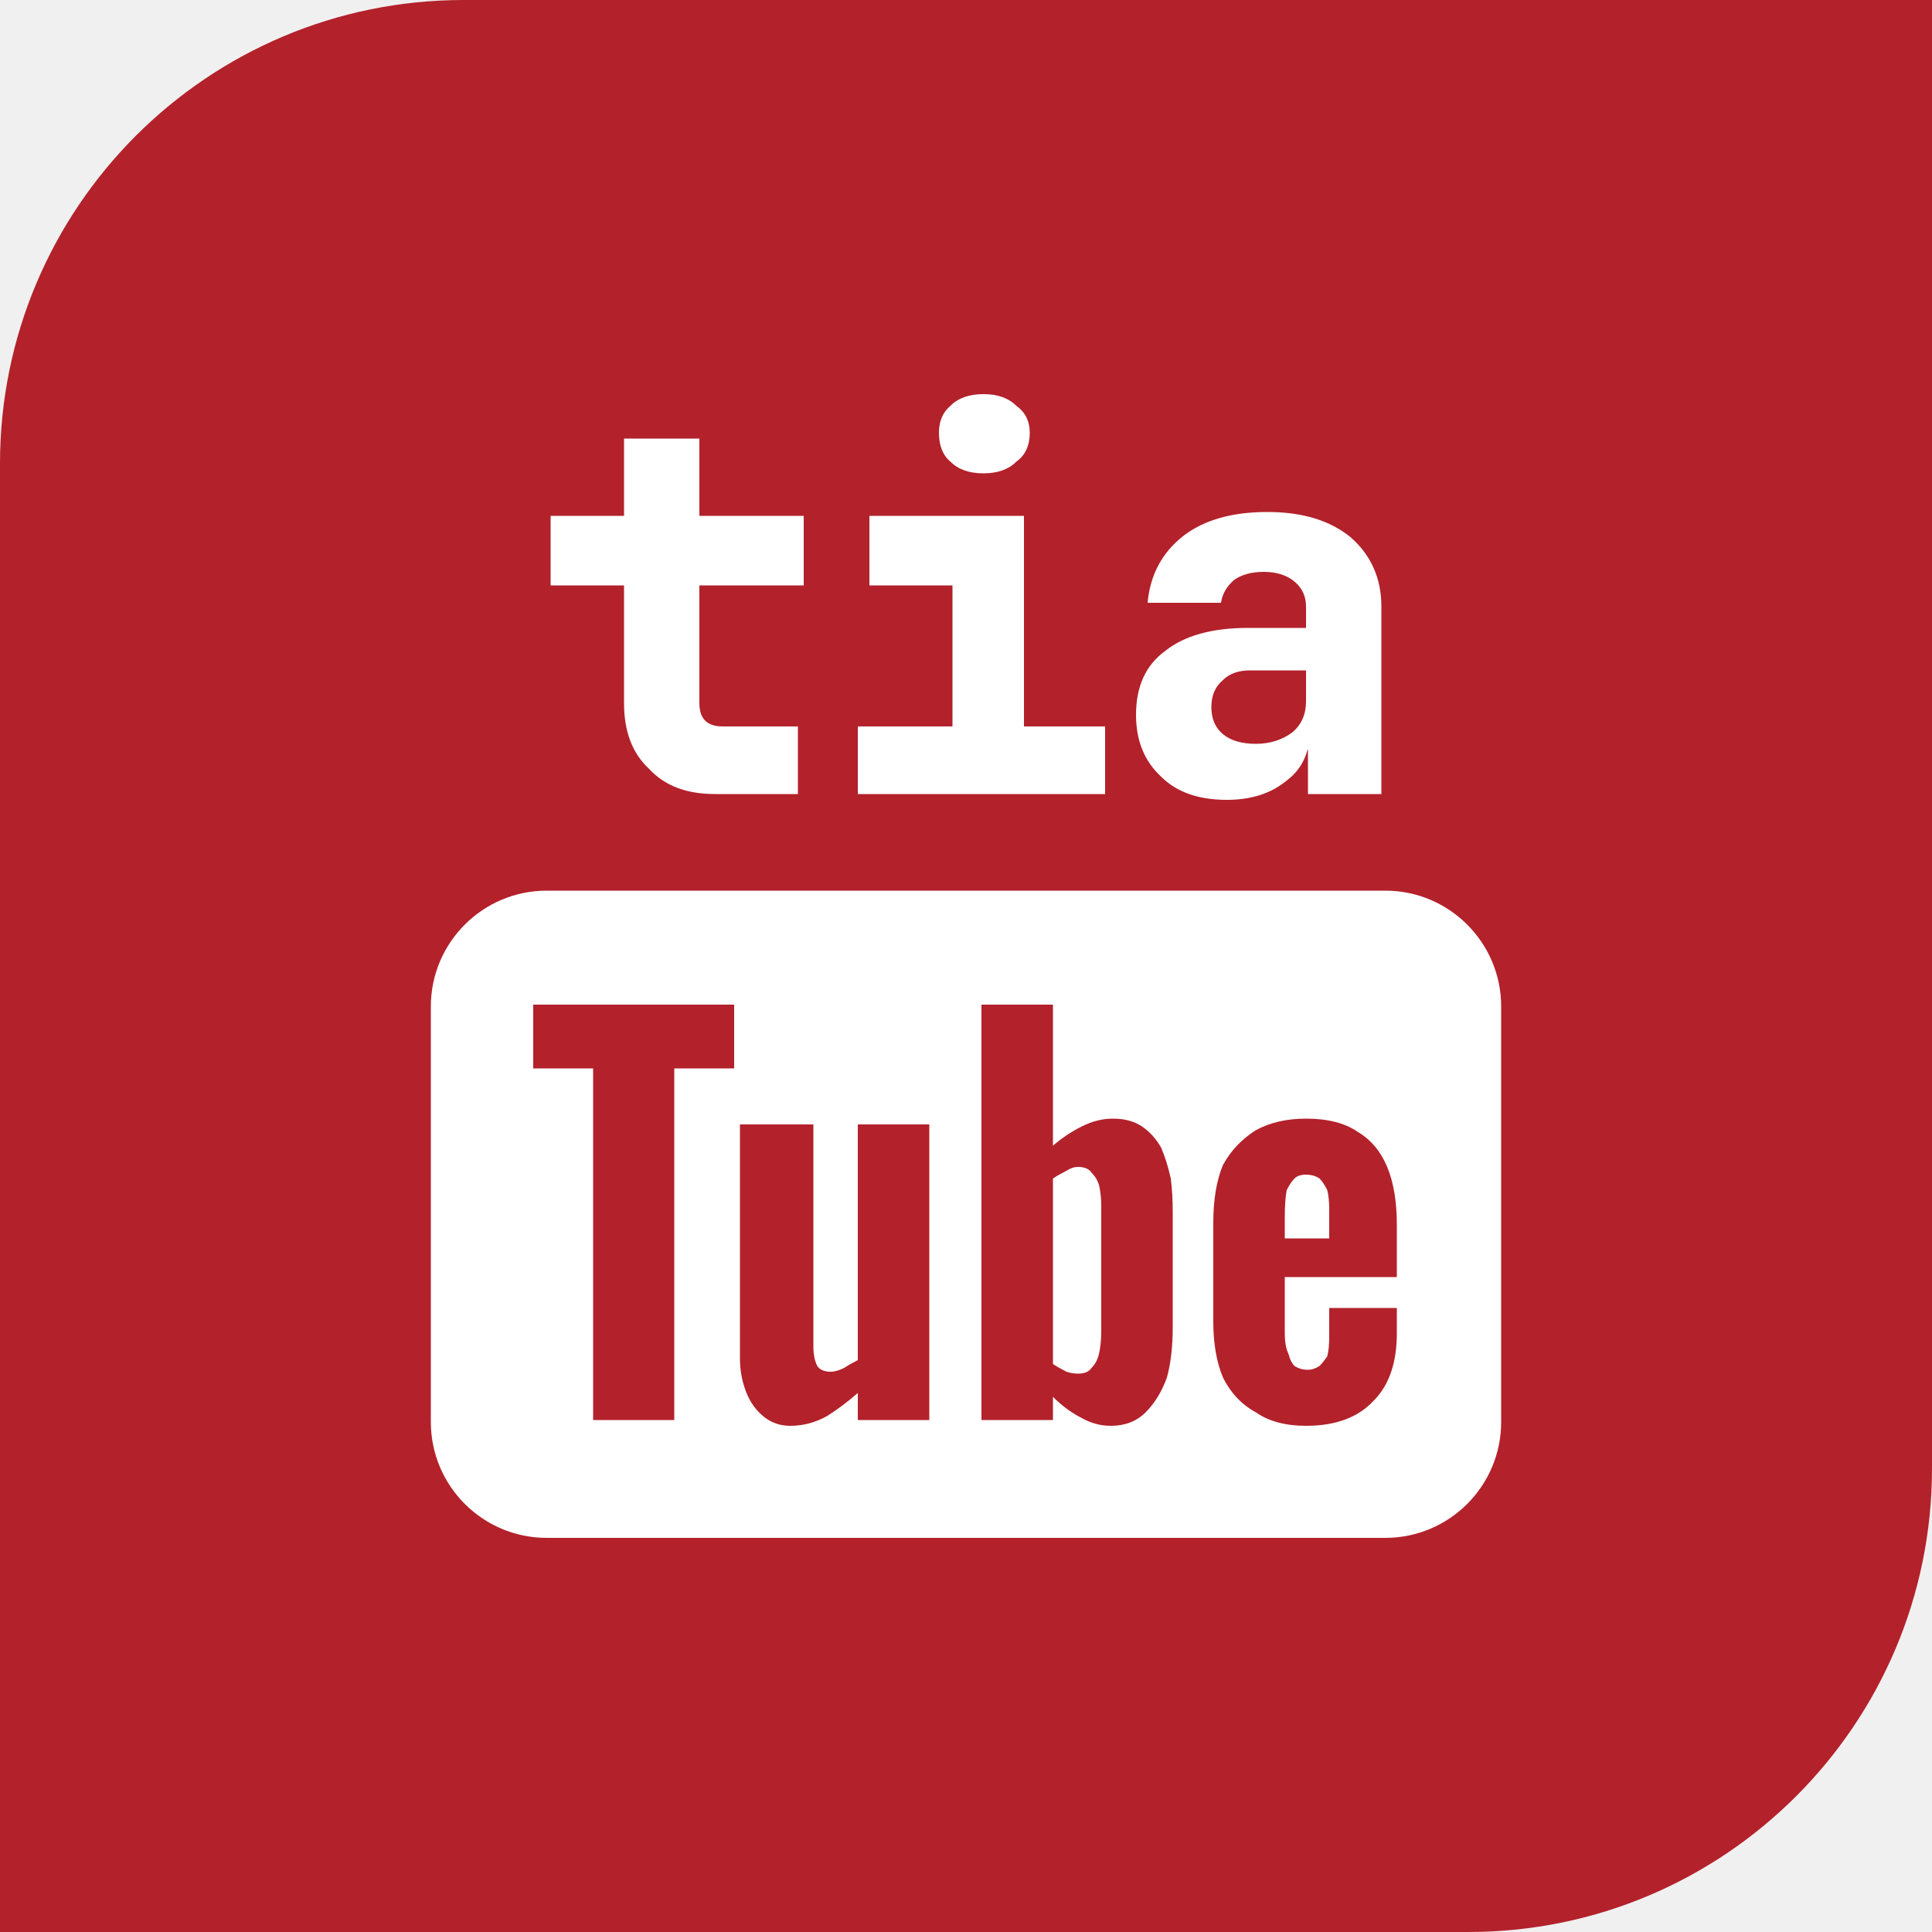
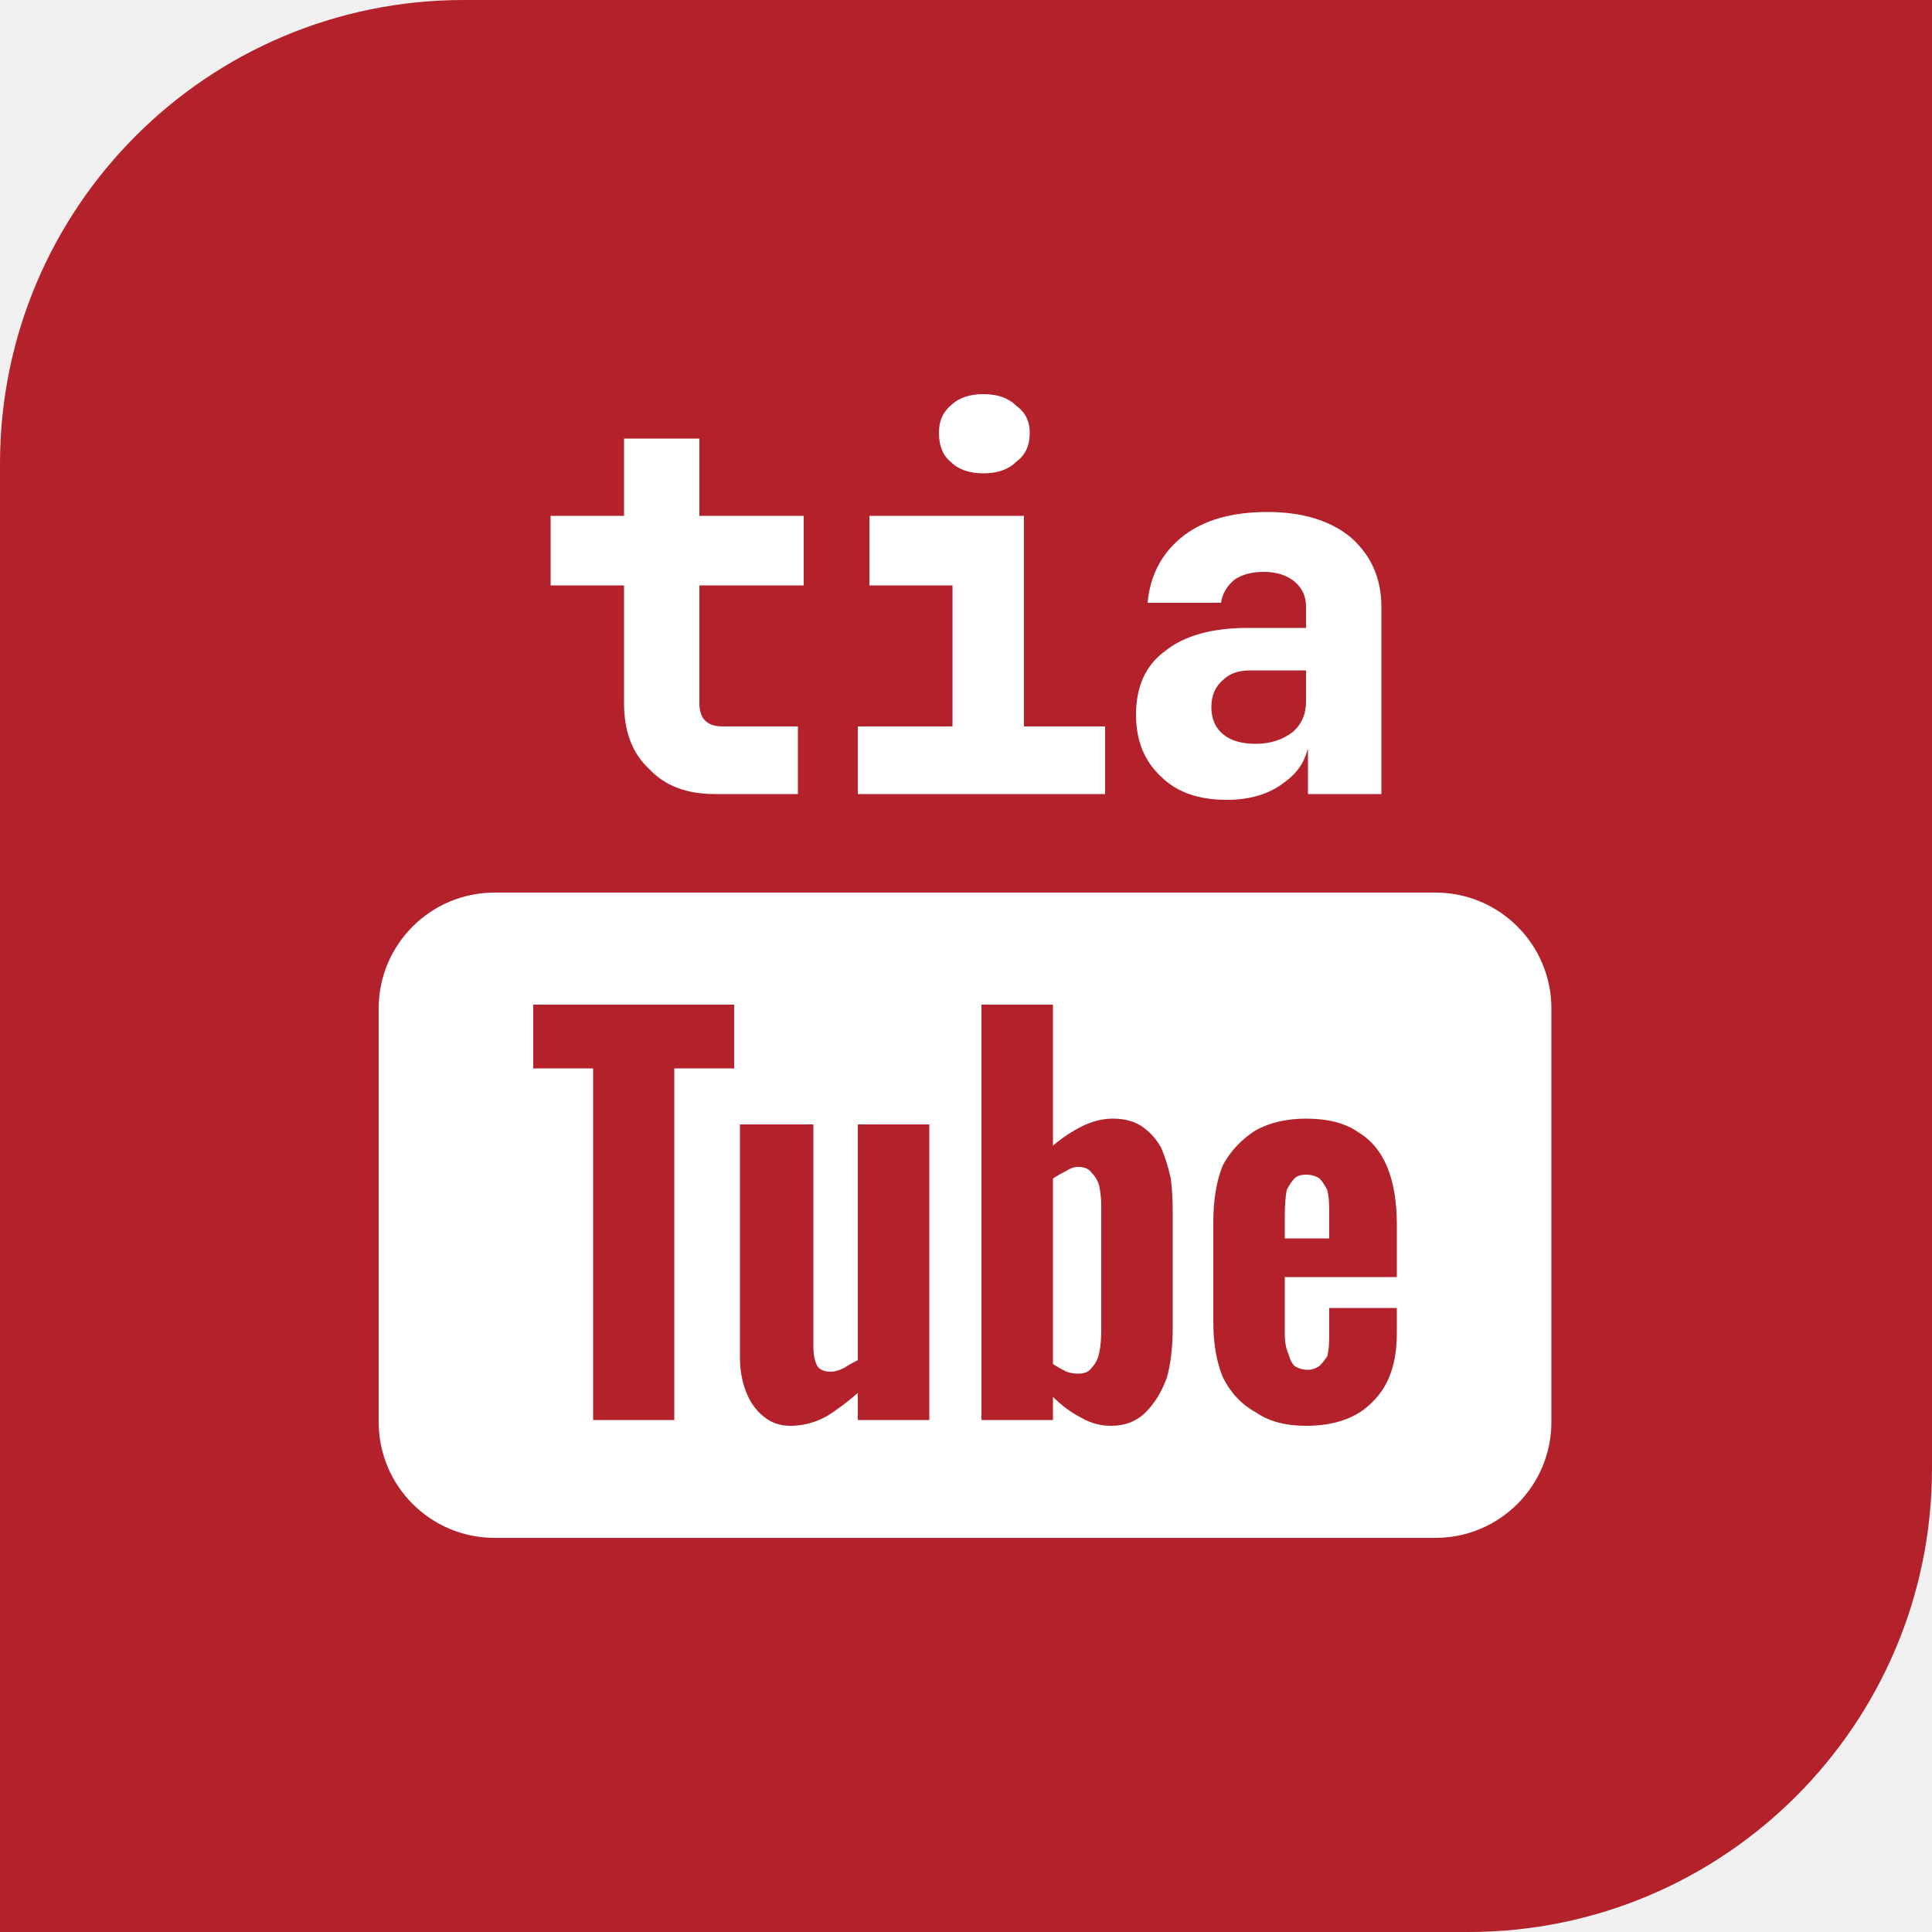
<svg xmlns="http://www.w3.org/2000/svg" viewBox="0 0 100 100">
  <path d="M24 0H100V76A24 24 0 0 1 76 100H0V24A24 24 0 0 1 24 0Z" fill="#b3212b" />
  <path transform="translate(27.6 41.1)" d="M9.4 0Q7.2 0 6 -1.3Q4.7 -2.5 4.7 -4.7V-10.8H0.9V-14.4H4.7V-18.4H8.6V-14.4H14V-10.8H8.6V-4.7Q8.6 -3.5 9.8 -3.5H13.7V0ZM16.8 0V-3.5H21.7V-10.8H17.4V-14.4H25.4V-3.5H29.6V0ZM23.3 -16.6Q22.2 -16.6 21.6 -17.2Q21 -17.7 21 -18.7Q21 -19.6 21.6 -20.1Q22.2 -20.7 23.3 -20.7Q24.4 -20.7 25 -20.1Q25.7 -19.6 25.7 -18.7Q25.7 -17.7 25 -17.2Q24.4 -16.6 23.3 -16.6ZM35.9 0.3Q33.7 0.3 32.5 -0.9Q31.2 -2.1 31.2 -4.1Q31.2 -6.3 32.7 -7.4Q34.2 -8.6 37 -8.6H40V-9.7Q40 -10.5 39.4 -11Q38.8 -11.5 37.8 -11.5Q36.9 -11.5 36.3 -11.1Q35.7 -10.6 35.6 -9.9H31.8Q32 -12.1 33.7 -13.4Q35.3 -14.6 38 -14.6Q40.7 -14.6 42.3 -13.3Q43.9 -11.9 43.9 -9.7V0H40.1V-2.3H39.5L40.2 -3.3Q40.2 -1.6 39 -0.7Q37.8 0.3 35.9 0.3ZM37.4 -2.6Q38.5 -2.6 39.3 -3.2Q40 -3.8 40 -4.8V-6.4H37.1Q36.2 -6.4 35.7 -5.9Q35.1 -5.4 35.1 -4.5Q35.1 -3.6 35.7 -3.1Q36.3 -2.6 37.4 -2.6Z" fill="#fff" />
-   <rect x="22.3" y="46.1" width="55.4" height="33.5" rx="6" fill="#fff" />
+   <rect x="19.6" y="46.2" width="60.7" height="33.4" rx="6" fill="#fff" />
  <path transform="translate(27.3 73.5)" d="M3.4 0V-18.2H0.3V-21.5H10.7V-18.2H7.6V0ZM13.6 0.3Q12.8 0.3 12.2 -0.2Q11.6 -0.7 11.3 -1.5Q11 -2.3 11 -3.2V-15.3H14.8V-3.8Q14.8 -3.2 15 -2.8Q15.2 -2.5 15.7 -2.5Q16 -2.5 16.4 -2.7Q16.7 -2.9 17.1 -3.1V-15.3H20.8V0H17.1V-1.4Q16.3 -0.7 15.5 -0.2Q14.6 0.3 13.6 0.3ZM30.2 0.3Q29.4 0.3 28.7 -0.1Q27.9 -0.5 27.2 -1.2V0H23.5V-21.5H27.2V-14.2Q27.9 -14.8 28.7 -15.2Q29.5 -15.6 30.3 -15.6Q31.2 -15.6 31.8 -15.2Q32.4 -14.8 32.8 -14.1Q33.1 -13.4 33.3 -12.5Q33.4 -11.7 33.4 -10.8V-4.8Q33.4 -3.3 33.1 -2.2Q32.7 -1.1 32 -0.4Q31.3 0.3 30.2 0.3ZM28.5 -2.4Q29 -2.4 29.2 -2.7Q29.5 -3 29.6 -3.5Q29.7 -4 29.7 -4.6V-11.1Q29.7 -11.6 29.6 -12.1Q29.5 -12.5 29.2 -12.8Q29 -13.1 28.5 -13.1Q28.2 -13.1 27.9 -12.9Q27.5 -12.7 27.2 -12.5V-2.9Q27.5 -2.7 27.9 -2.5Q28.2 -2.4 28.5 -2.4ZM40.3 0.3Q38.7 0.3 37.7 -0.4Q36.6 -1 36 -2.2Q35.5 -3.4 35.5 -5.1V-10.2Q35.5 -12 36 -13.2Q36.6 -14.3 37.7 -15Q38.8 -15.6 40.3 -15.6Q42 -15.6 43 -14.9Q44 -14.3 44.5 -13.1Q45 -11.9 45 -10.1V-7.4H39.2V-4.5Q39.2 -3.8 39.4 -3.4Q39.5 -3 39.7 -2.8Q40 -2.6 40.4 -2.6Q40.7 -2.6 41 -2.8Q41.2 -3 41.4 -3.3Q41.5 -3.7 41.5 -4.3V-5.8H45V-4.5Q45 -2.2 43.8 -1Q42.6 0.3 40.3 0.3ZM39.2 -9.4H41.5V-10.9Q41.5 -11.5 41.4 -11.9Q41.2 -12.3 41 -12.5Q40.7 -12.7 40.3 -12.7Q39.9 -12.7 39.7 -12.5Q39.5 -12.3 39.3 -11.9Q39.2 -11.4 39.2 -10.5Z" fill="#b3212b" />
</svg>
